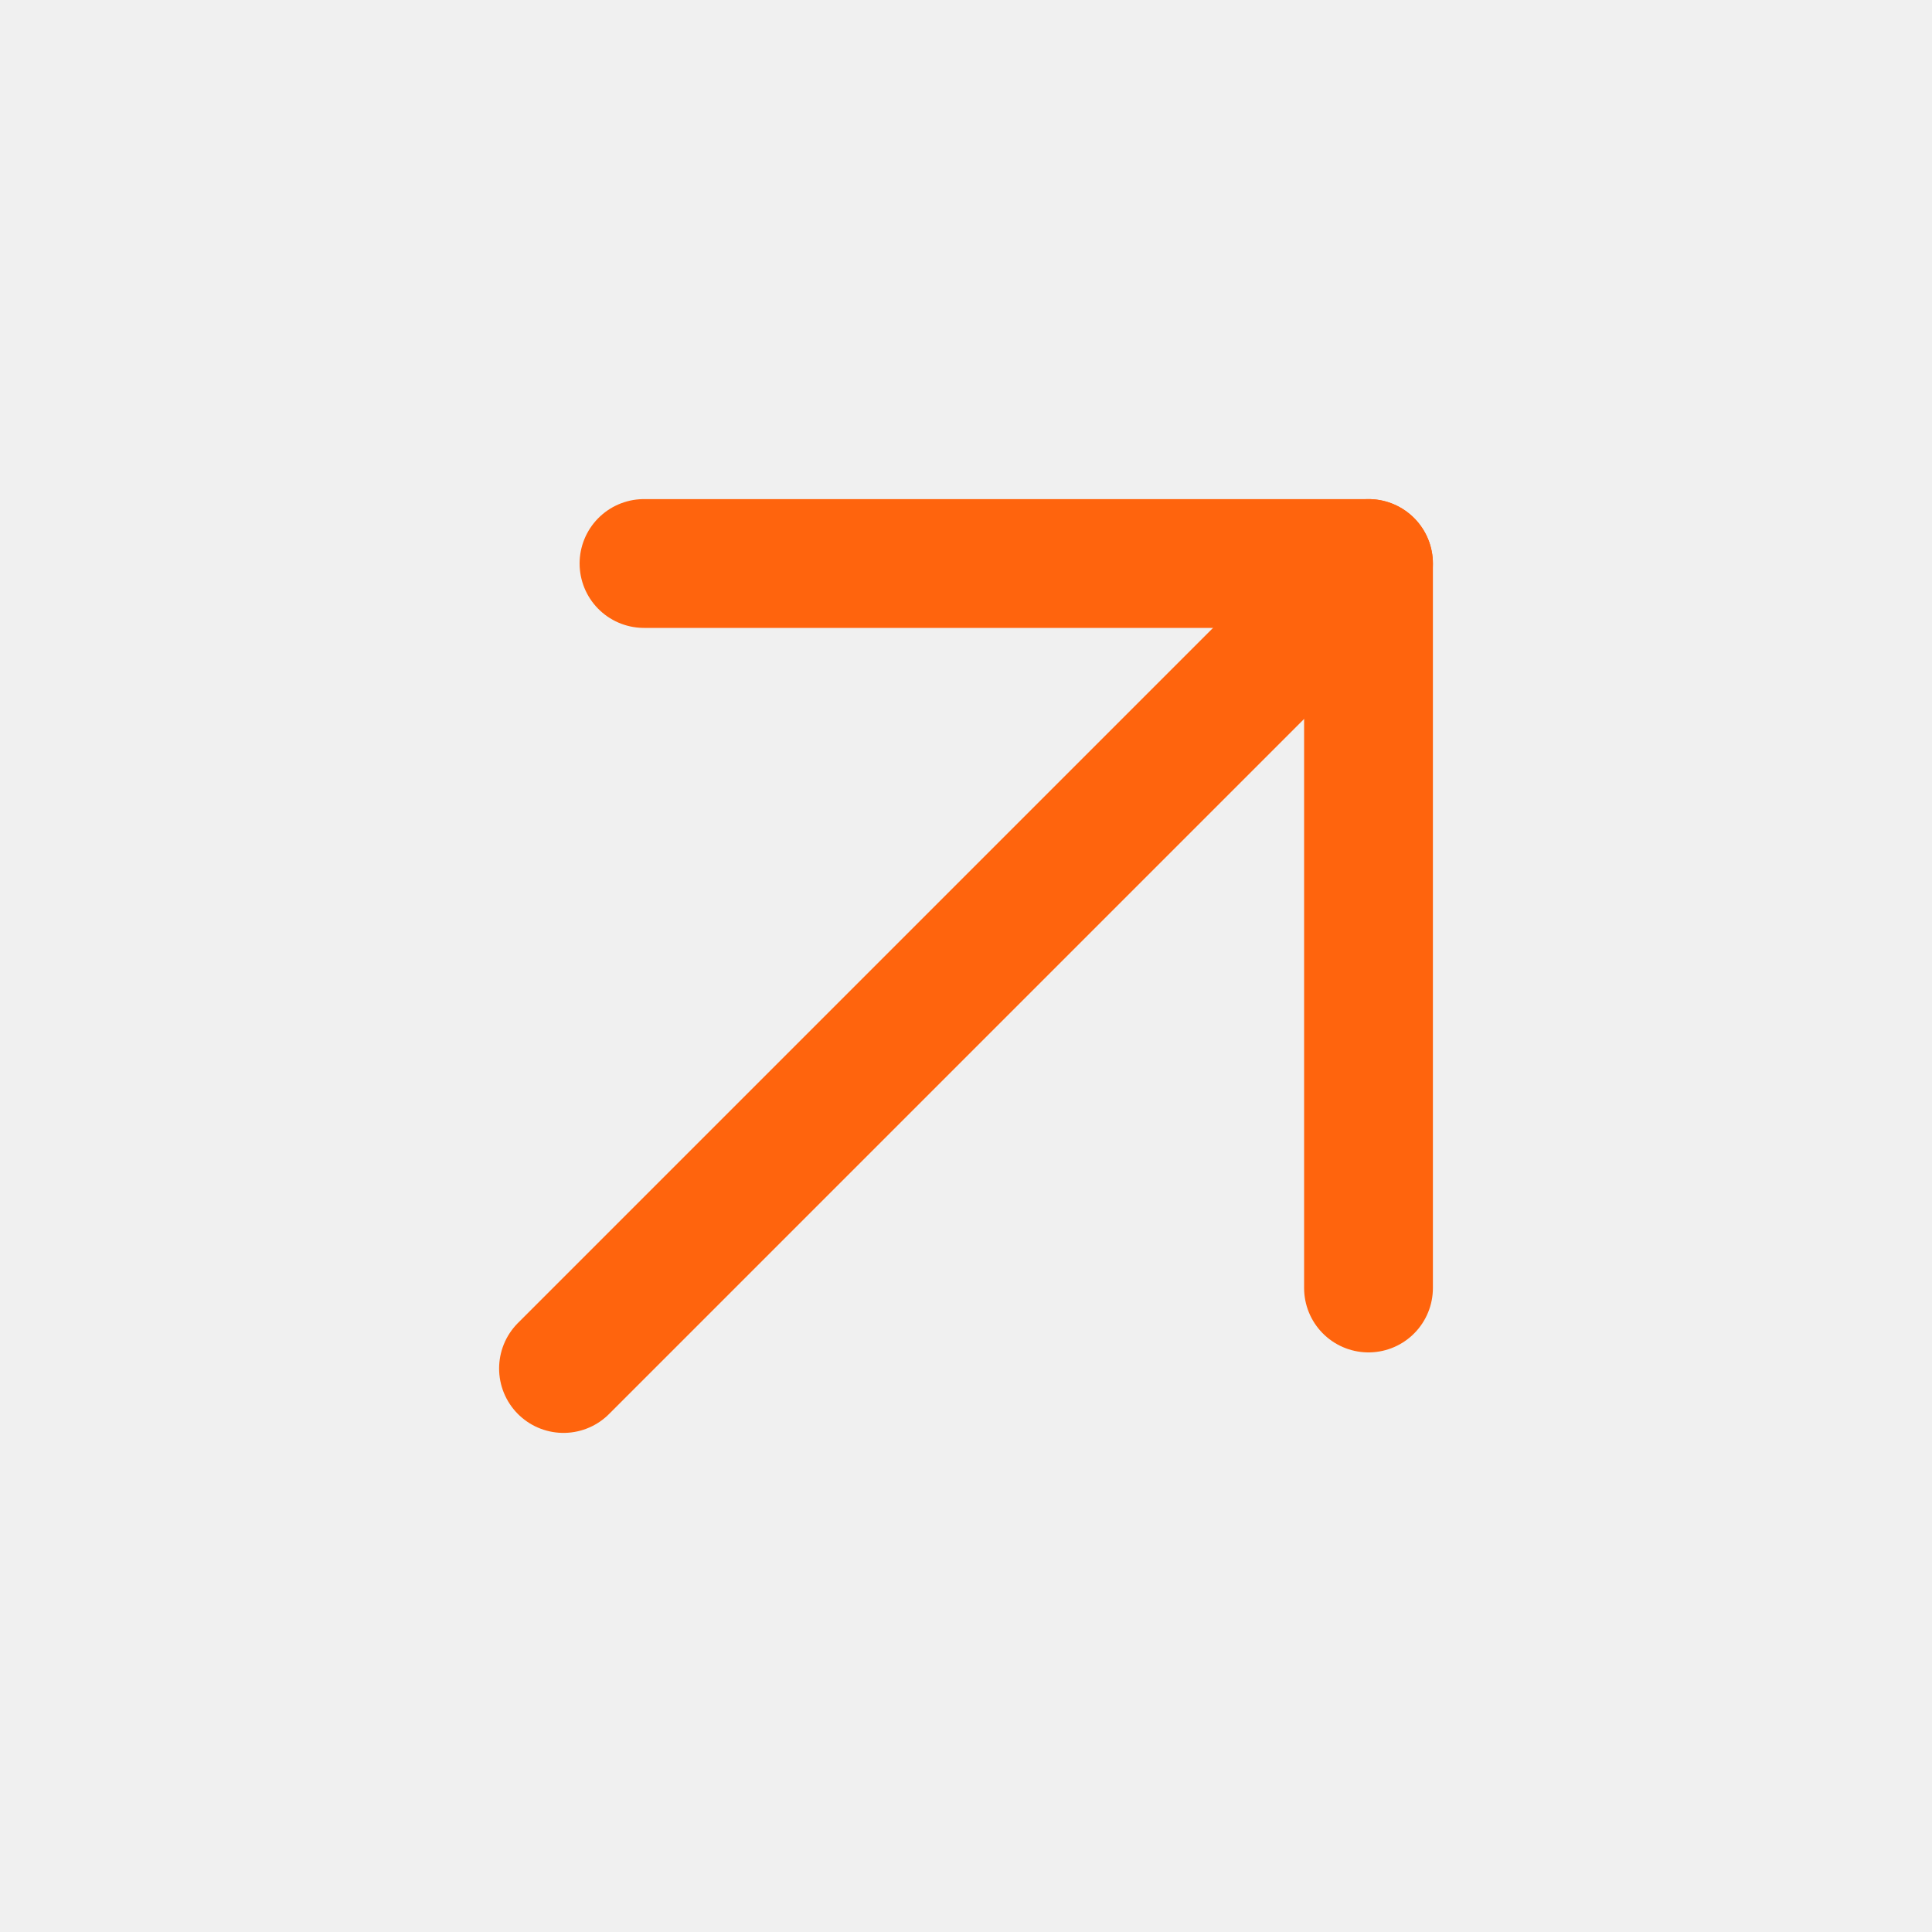
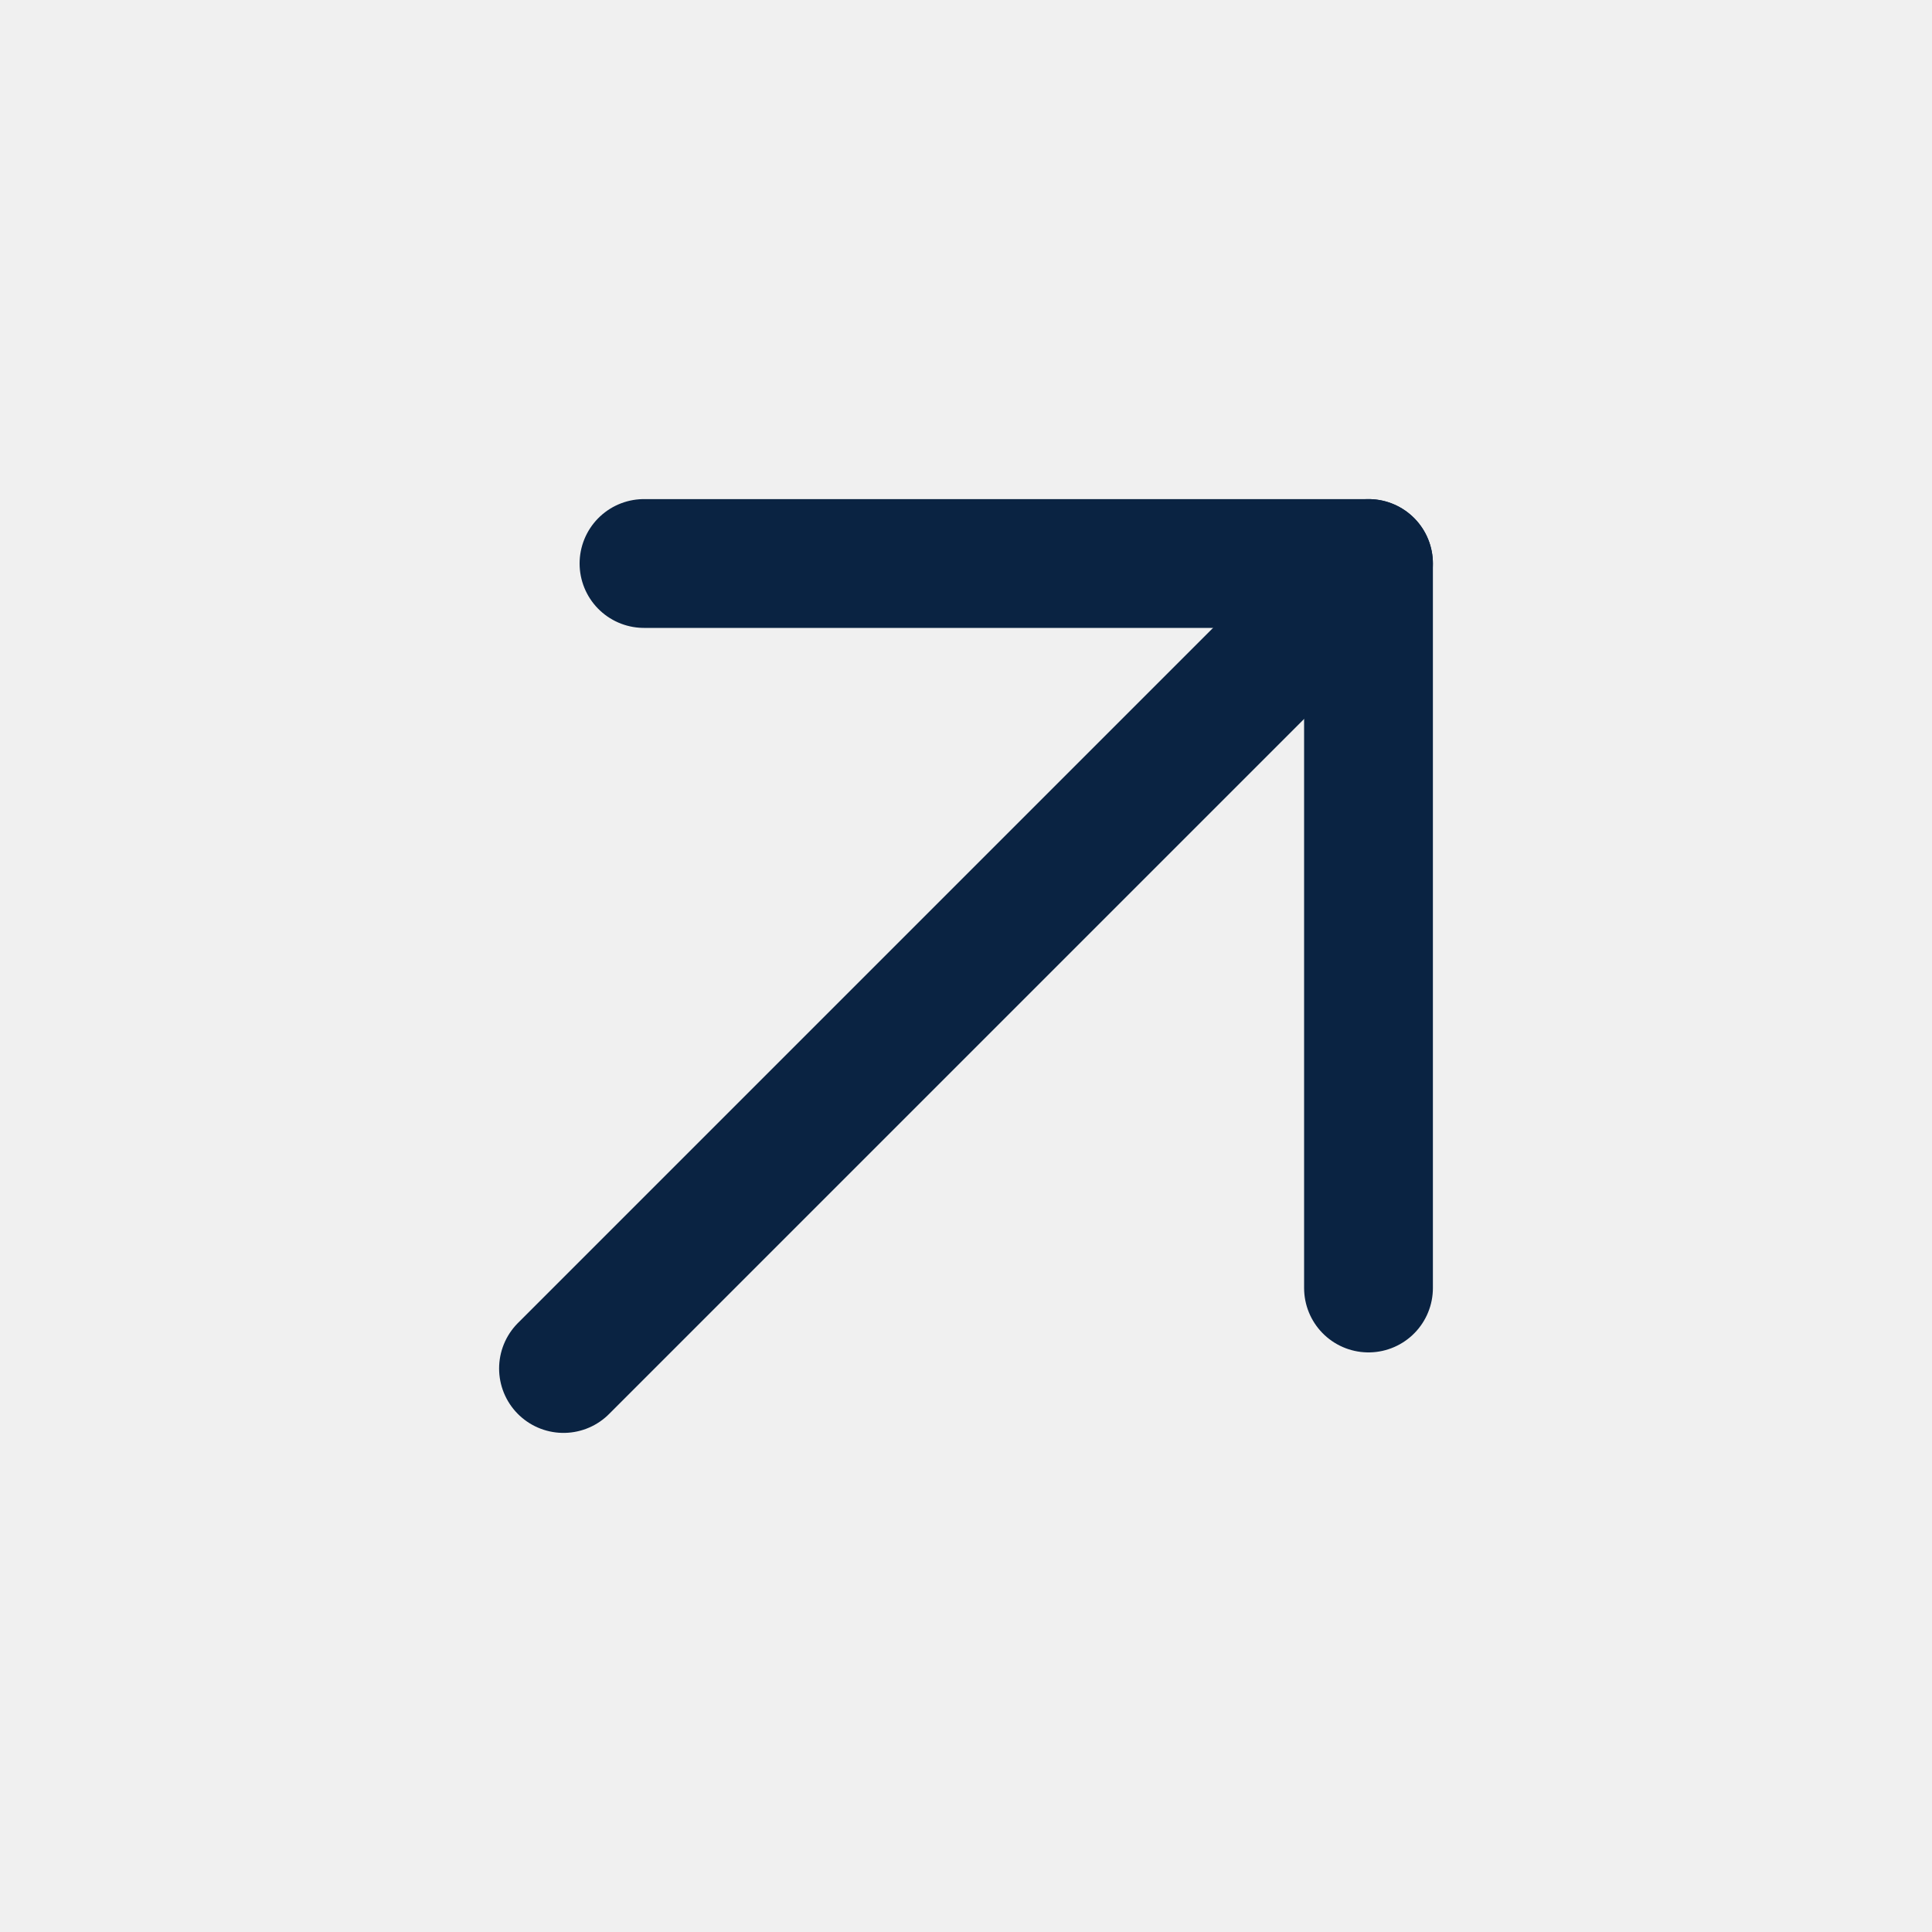
<svg xmlns="http://www.w3.org/2000/svg" width="30" height="30" viewBox="0 0 30 30" fill="none">
  <mask id="mask0_1_13526" style="mask-type:alpha" maskUnits="userSpaceOnUse" x="0" y="0" width="30" height="30">
    <path d="M0 0H30V30H0V0Z" fill="white" />
  </mask>
  <g mask="url(#mask0_1_13526)">
-     <path d="M21.25 8.75L8.75 21.25" stroke="#FF640D" stroke-width="2" stroke-linecap="round" stroke-linejoin="round" />
-     <path d="M10 8.75H21.25V20" stroke="#FF640D" stroke-width="2" stroke-linecap="round" stroke-linejoin="round" />
+     <path d="M21.25 8.75L8.75 21.25" stroke="#0a2342" stroke-width="2" stroke-linecap="round" stroke-linejoin="round" />
+     <path d="M10 8.75H21.25V20" stroke="#0a2342" stroke-width="2" stroke-linecap="round" stroke-linejoin="round" />
  </g>
</svg>
